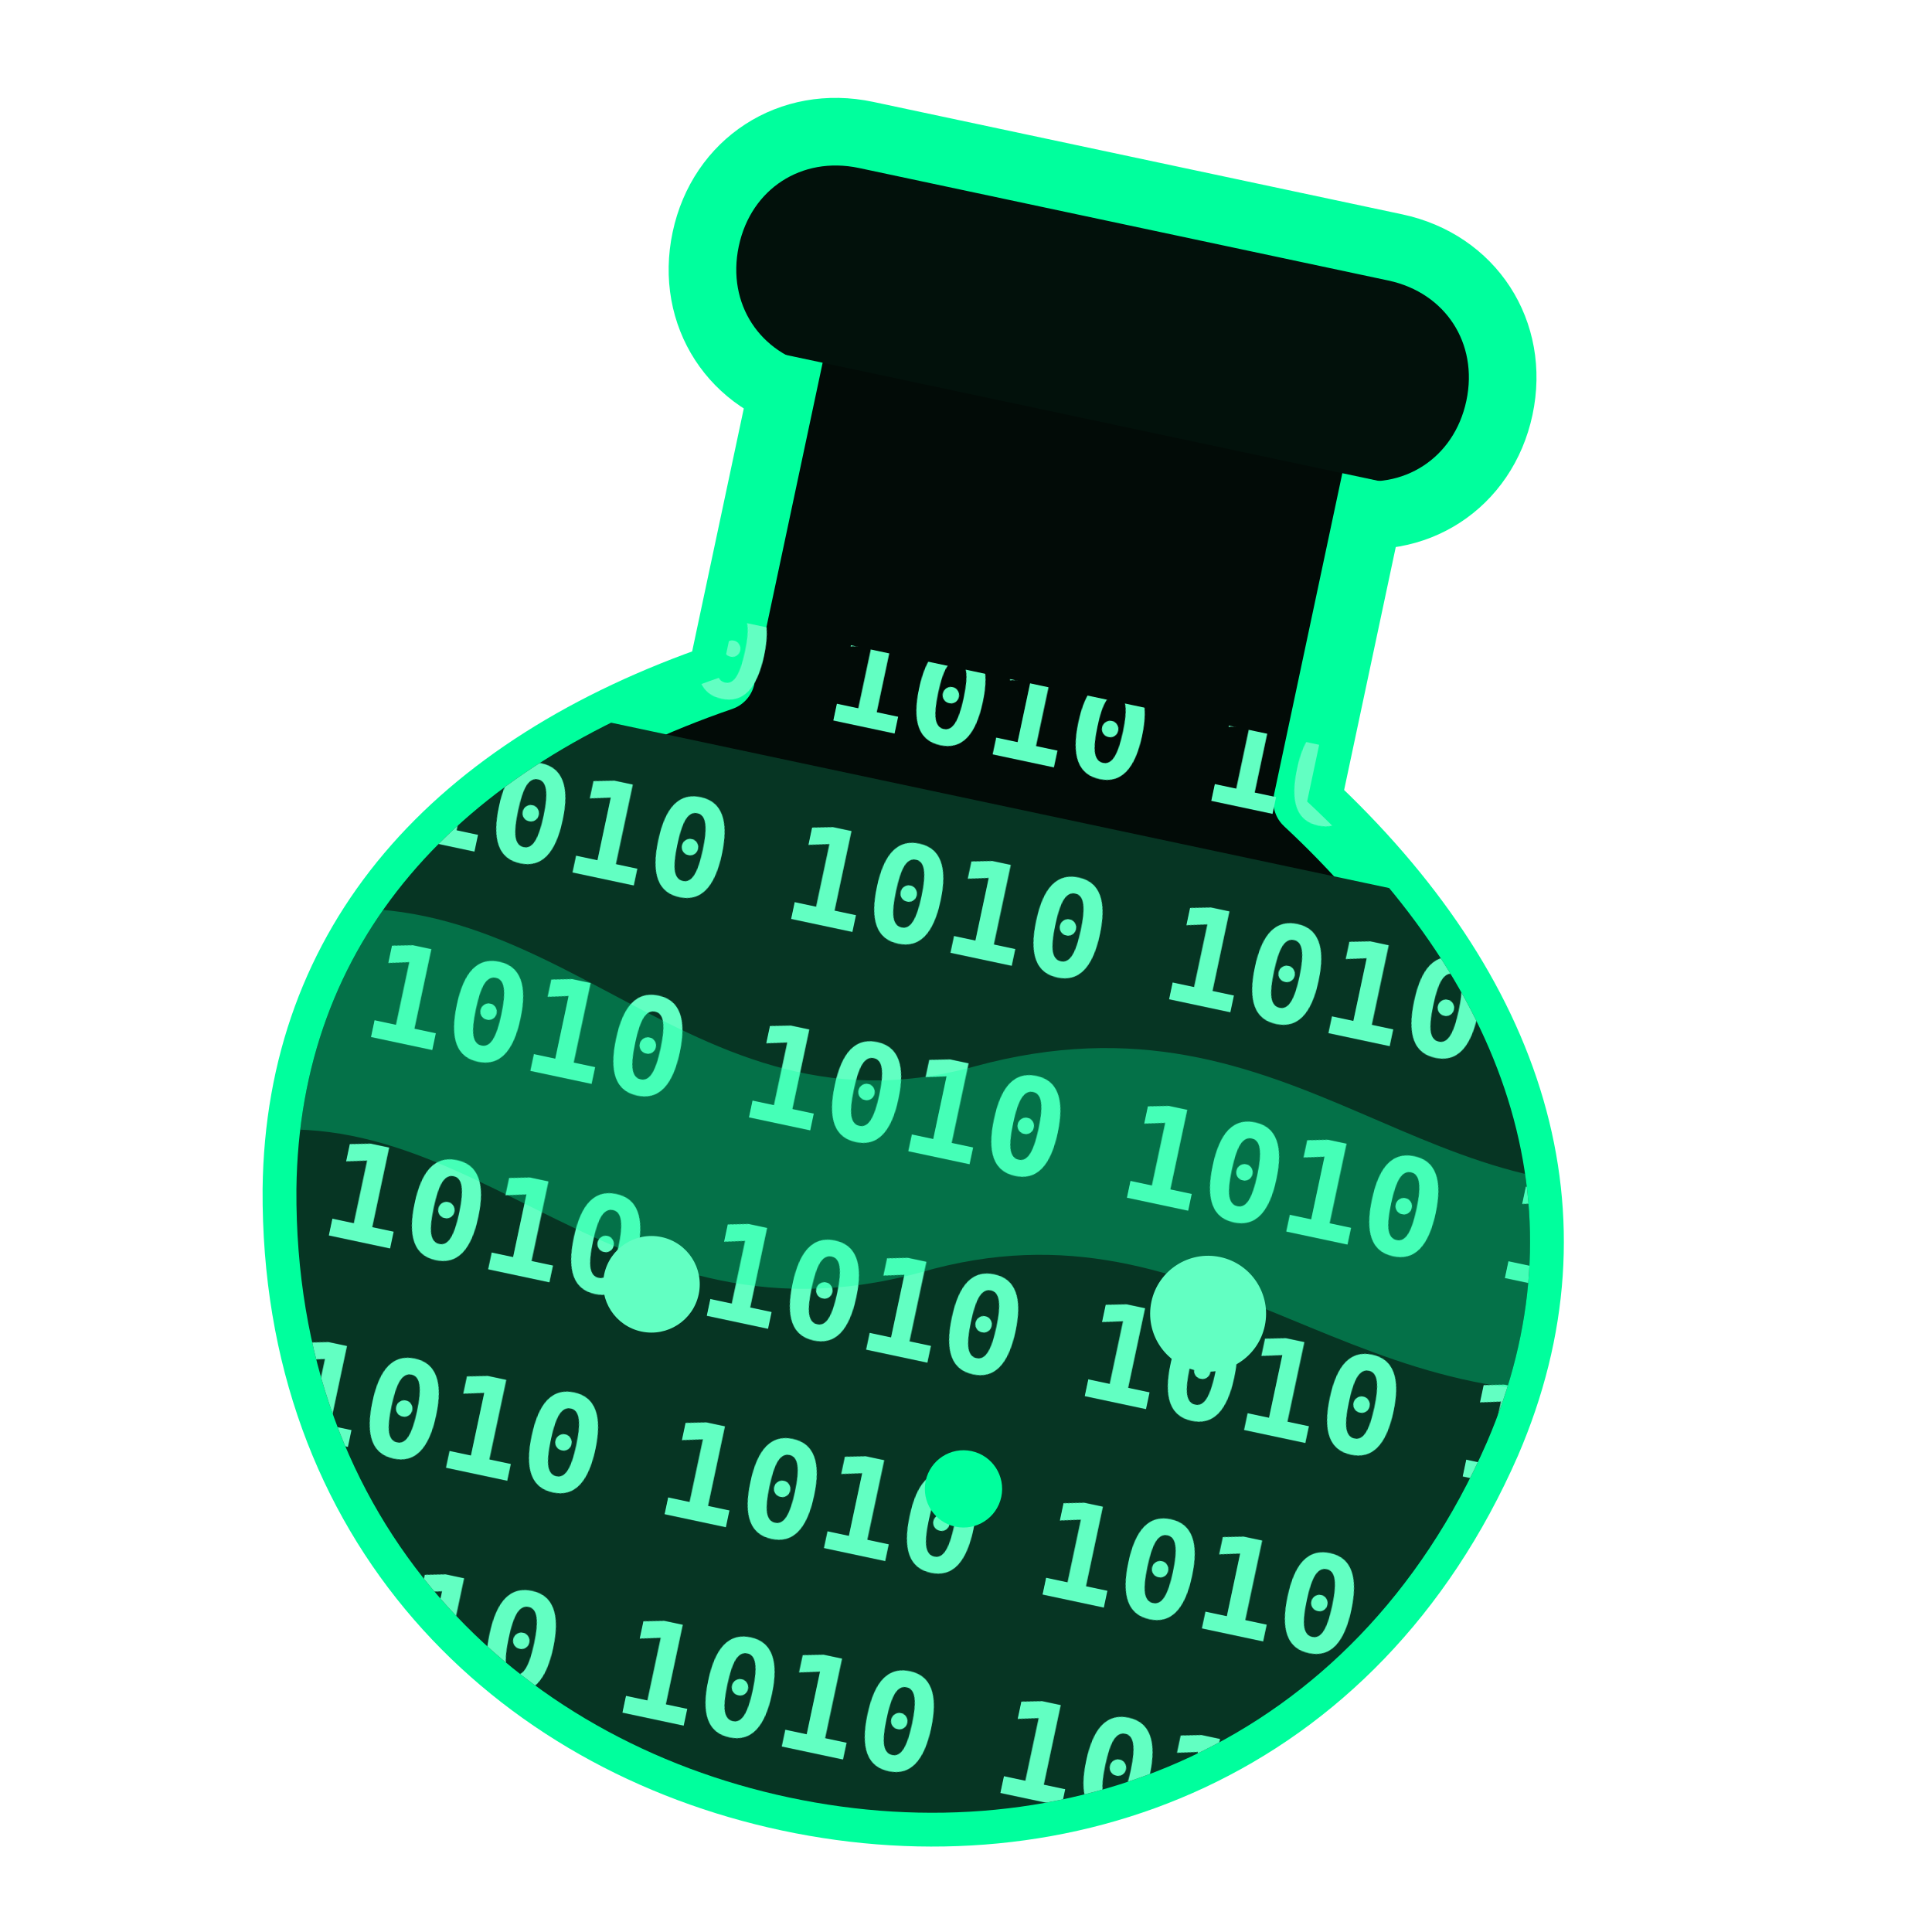
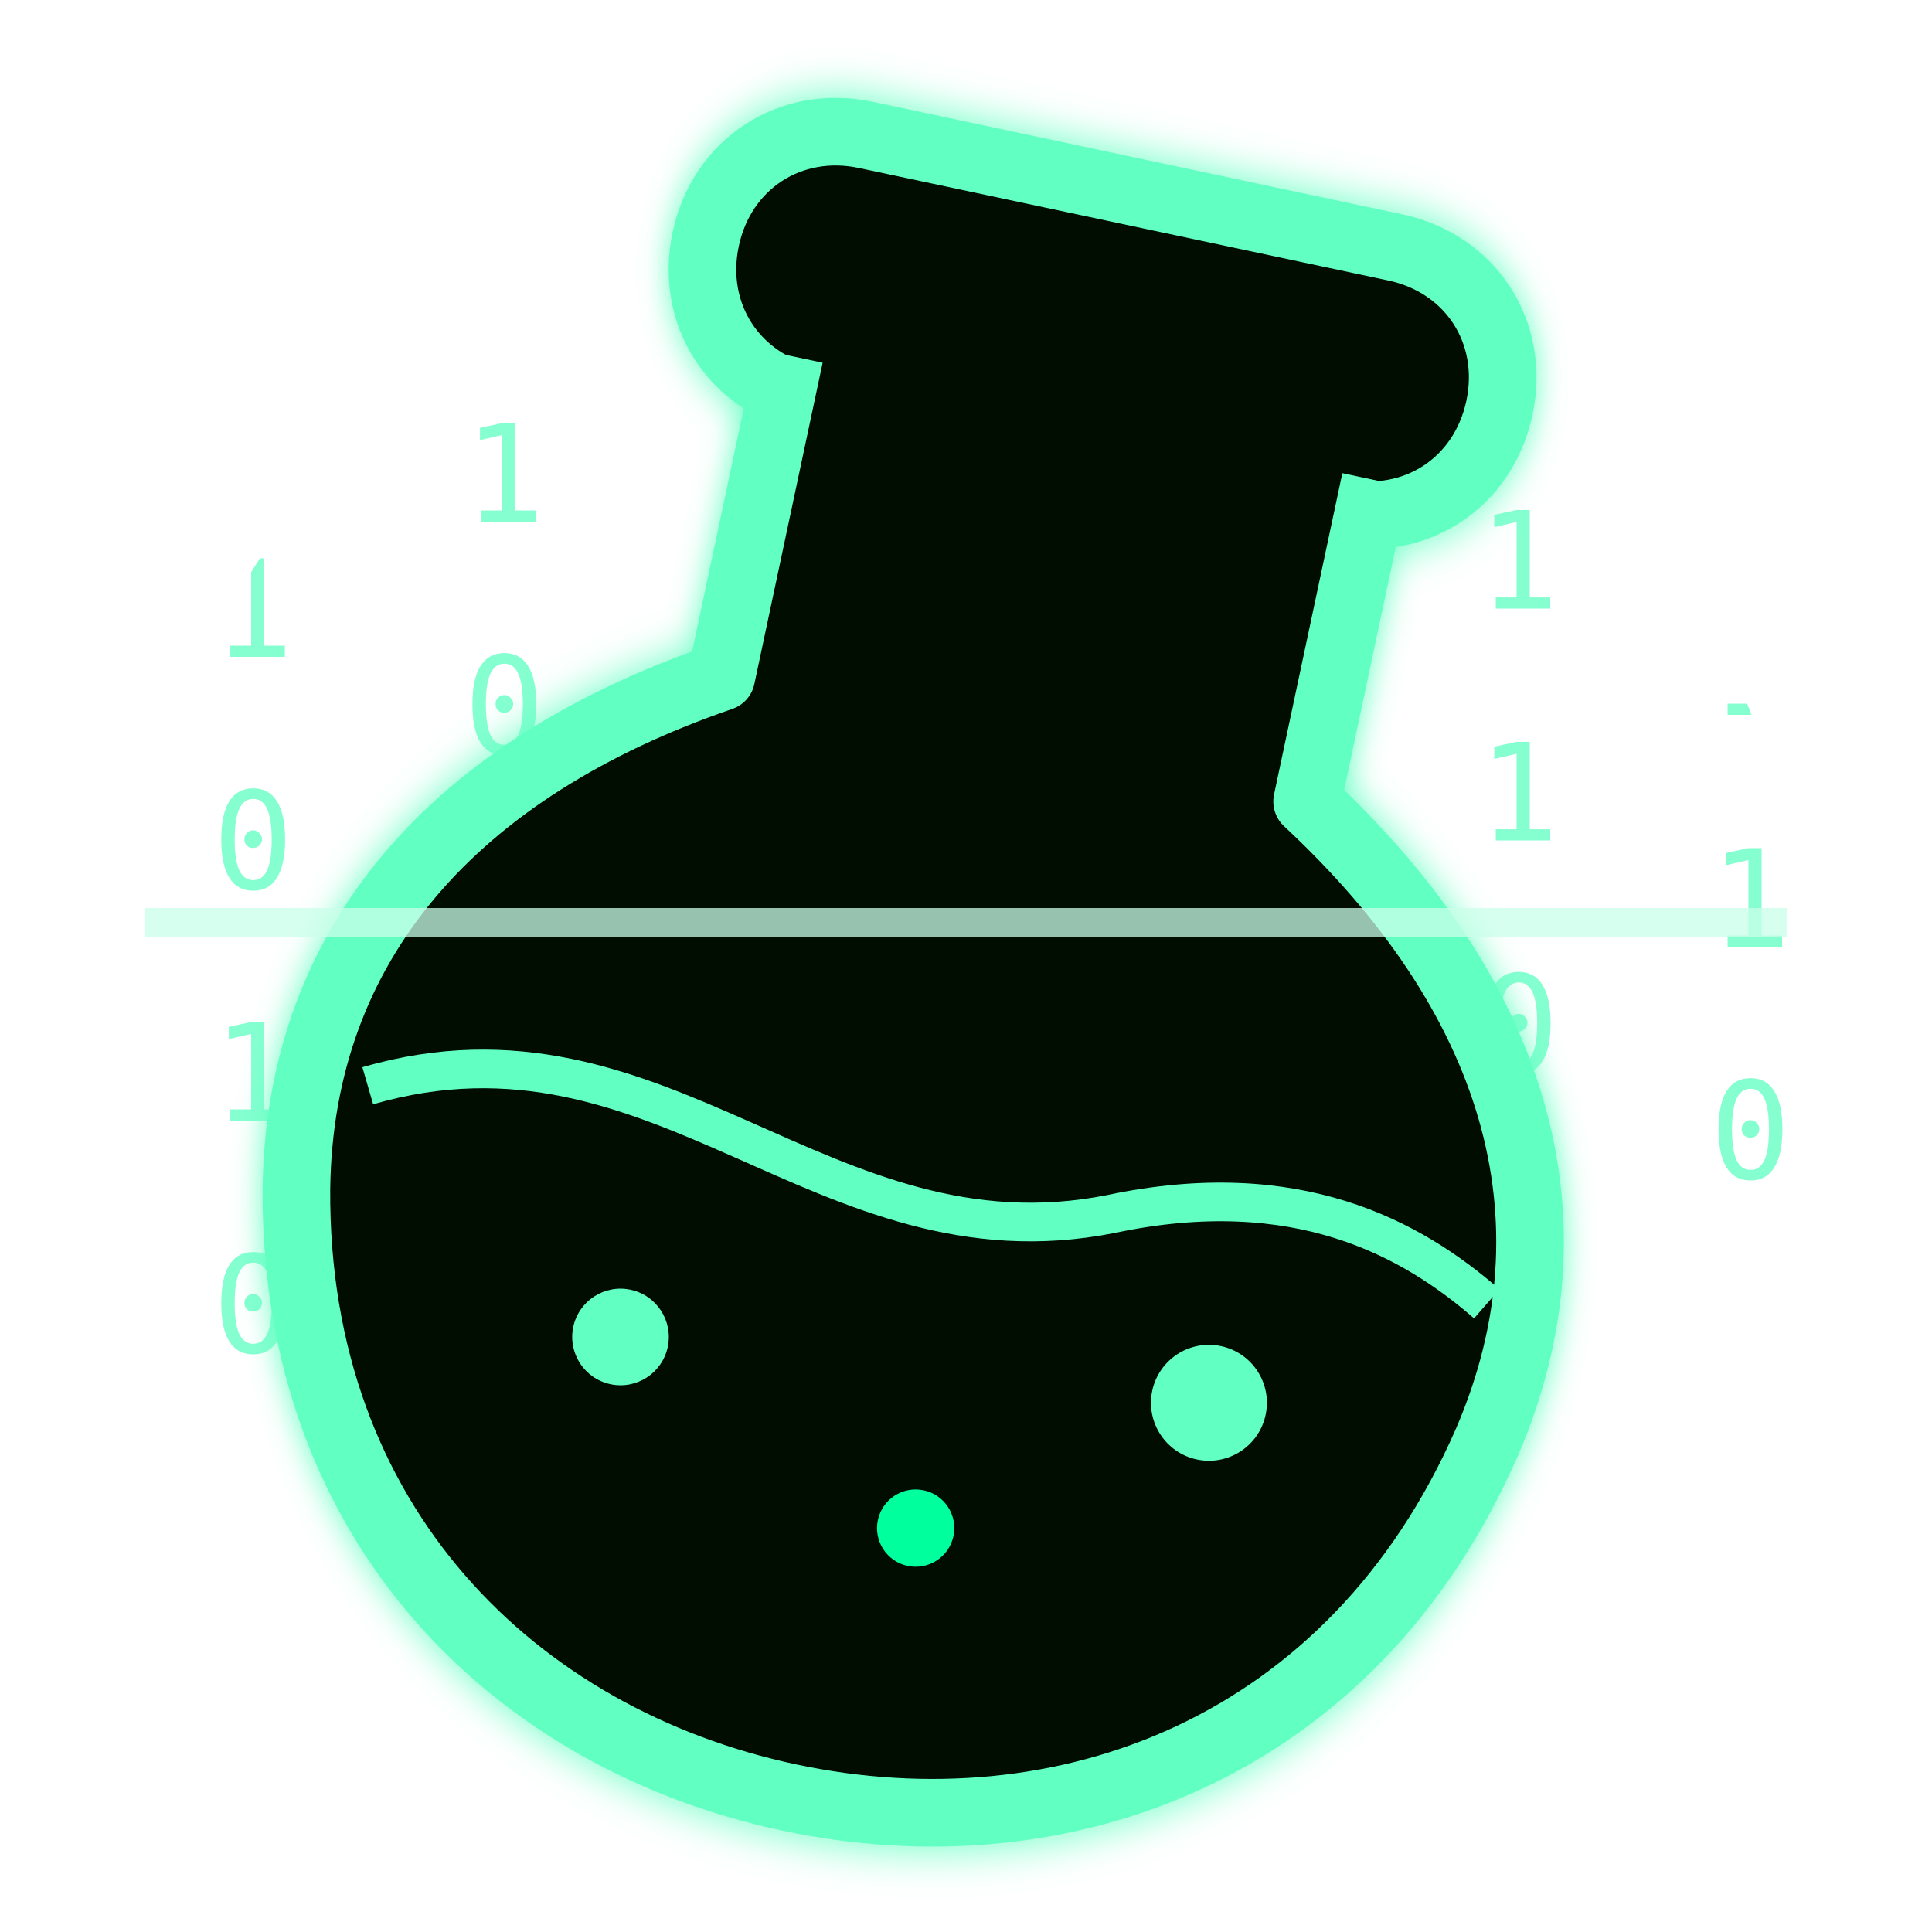
<svg xmlns="http://www.w3.org/2000/svg" viewBox="0 0 200 200" role="img" aria-label="Osmosis">
  <defs>
-     <pattern id="bits" width="40" height="21" patternUnits="userSpaceOnUse">
-       <text x="0" y="15" font-family="monospace" font-size="14" font-weight="700" fill="#62ffc2">1010</text>
-     </pattern>
-     <clipPath id="body">
-       <path d="M69 48v28C44 91 32 112 37 137c7 34 34 51 63 51s56-17 63-51c5-25-7-46-32-61V48z" />
+     <clipPath id="disc">
+       <circle cx="100" cy="105" r="87" />
    </clipPath>
+     <filter id="g">
+       <feGaussianBlur stdDeviation="2" result="b" />
+       <feMerge>
+         <feMergeNode in="b" />
+         <feMergeNode in="SourceGraphic" />
+       </feMerge>
+     </filter>
  </defs>
-   <g transform="rotate(12 100 100)">
-     <path d="M72 18h56c8 0 14 6 14 14s-6 14-14 14H72c-8 0-14-6-14-14s6-14 14-14z" fill="#02110b" stroke="#00ff9d" stroke-width="7" />
-     <path d="M69 42v34C44 91 32 112 37 137c7 34 34 51 63 51s56-17 63-51c5-25-7-46-32-61V42" fill="#020b07" stroke="#00ff9d" stroke-width="7" stroke-linejoin="round" />
-     <g clip-path="url(#body)">
-       <rect x="28" y="83" width="145" height="110" fill="#063523" />
-       <rect x="20" y="70" width="170" height="130" fill="url(#bits)">
-         <animateTransform attributeName="transform" type="translate" values="0 -21;0 0" dur="2.4s" repeatCount="indefinite" />
-       </rect>
-       <path d="M25 112c29-17 49 13 78-2 31-16 50 8 77-5v22c-30 13-50-10-78 5-31 16-51-12-77 3z" fill="#00ff9d" opacity=".3" />
+   <g clip-path="url(#disc)" font-family="monospace" font-size="14" fill="#00ff9d" opacity=".48">
+     <g>
+       <text x="22" y="20">1</text>
+       <text x="22" y="44">0</text>
+       <text x="22" y="68">1</text>
+       <text x="22" y="92">0</text>
+       <text x="22" y="116">1</text>
+       <text x="22" y="140">0</text>
+       <animateTransform attributeName="transform" type="translate" values="0 -48;0 48" dur="3.1s" repeatCount="indefinite" />
    </g>
-     <circle cx="75" cy="139" r="5" fill="#62ffc2" />
-     <circle cx="111" cy="153" r="4" fill="#00ff9d" />
-     <circle cx="132" cy="130" r="6" fill="#62ffc2" />
+     <g>
+       <text x="48" y="6">0</text>
+       <text x="48" y="30">1</text>
+       <text x="48" y="54">1</text>
+       <text x="48" y="78">0</text>
+       <text x="48" y="102">1</text>
+       <text x="48" y="126">0</text>
+       <animateTransform attributeName="transform" type="translate" values="0 -48;0 48" dur="3.7s" repeatCount="indefinite" />
+     </g>
+     <g>
+       <text x="153" y="15">1</text>
+       <text x="153" y="39">0</text>
+       <text x="153" y="63">1</text>
+       <text x="153" y="87">1</text>
+       <text x="153" y="111">0</text>
+       <text x="153" y="135">1</text>
+       <animateTransform attributeName="transform" type="translate" values="0 -48;0 48" dur="2.8s" repeatCount="indefinite" />
+     </g>
+     <g>
+       <text x="177" y="2">0</text>
+       <text x="177" y="26">1</text>
+       <text x="177" y="50">0</text>
+       <text x="177" y="74">1</text>
+       <text x="177" y="98">1</text>
+       <text x="177" y="122">0</text>
+       <animateTransform attributeName="transform" type="translate" values="0 -48;0 48" dur="3.4s" repeatCount="indefinite" />
+     </g>
  </g>
+   <g transform="rotate(12 100 100)" fill="#010805" stroke="#62ffc2" stroke-width="7" stroke-linejoin="round" filter="url(#g)">
+     <path d="M72 18h56c8 0 14 6 14 14s-6 14-14 14H72c-8 0-14-6-14-14s6-14 14-14z" />
+     <path d="M69 42v34C44 91 32 112 37 137c7 34 34 51 63 51s56-17 63-51c5-25-7-46-32-61V42" />
+     <path d="M42 125c28-15 50 9 78-3 18-8 31-4 40 1" fill="none" stroke-width="4" />
+     <circle cx="73" cy="145" r="5" fill="#62ffc2" stroke="none" />
+     <circle cx="107" cy="158" r="4" fill="#00ff9d" stroke="none" />
+     <circle cx="134" cy="139" r="6" fill="#62ffc2" stroke="none" />
+   </g>
+   <rect x="15" y="94" width="170" height="3" fill="#c9ffea" opacity=".75">
+     <animate attributeName="y" values="20;180" dur="4.8s" begin="-2.2s" repeatCount="indefinite" />
+     <animate attributeName="opacity" values="0;.85;.6;0" dur="4.8s" begin="-2.2s" repeatCount="indefinite" />
+   </rect>
</svg>
